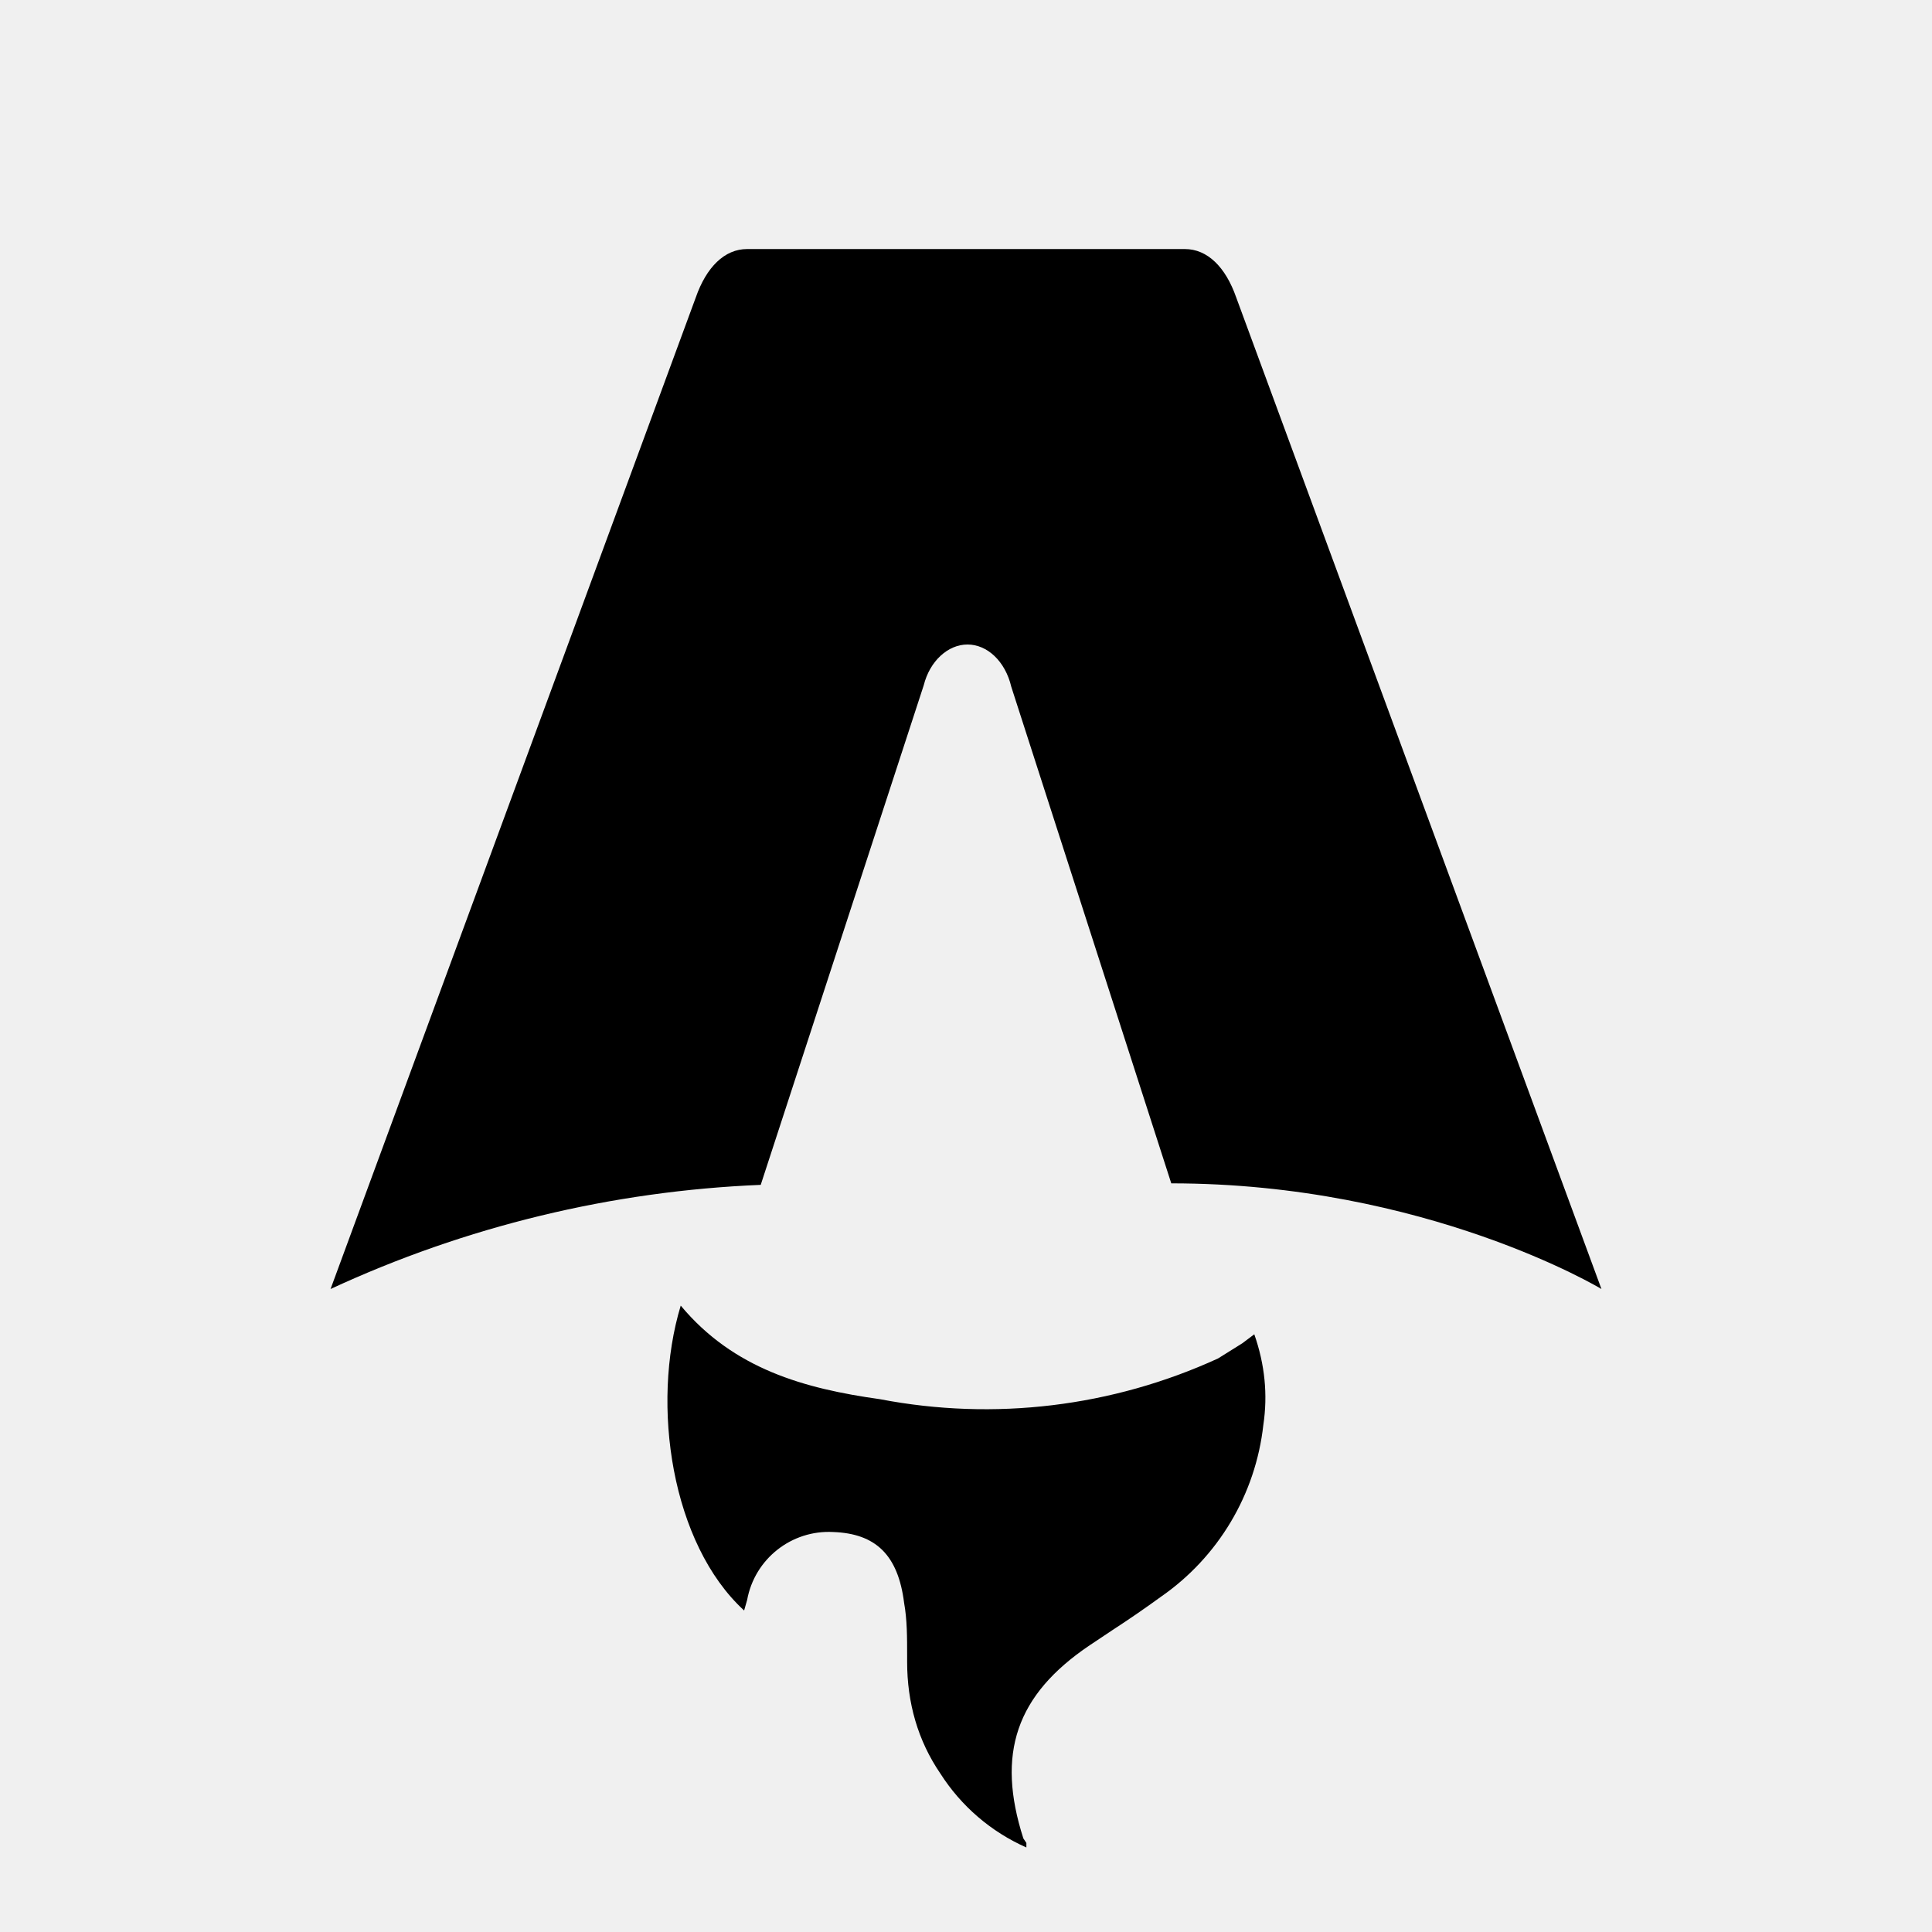
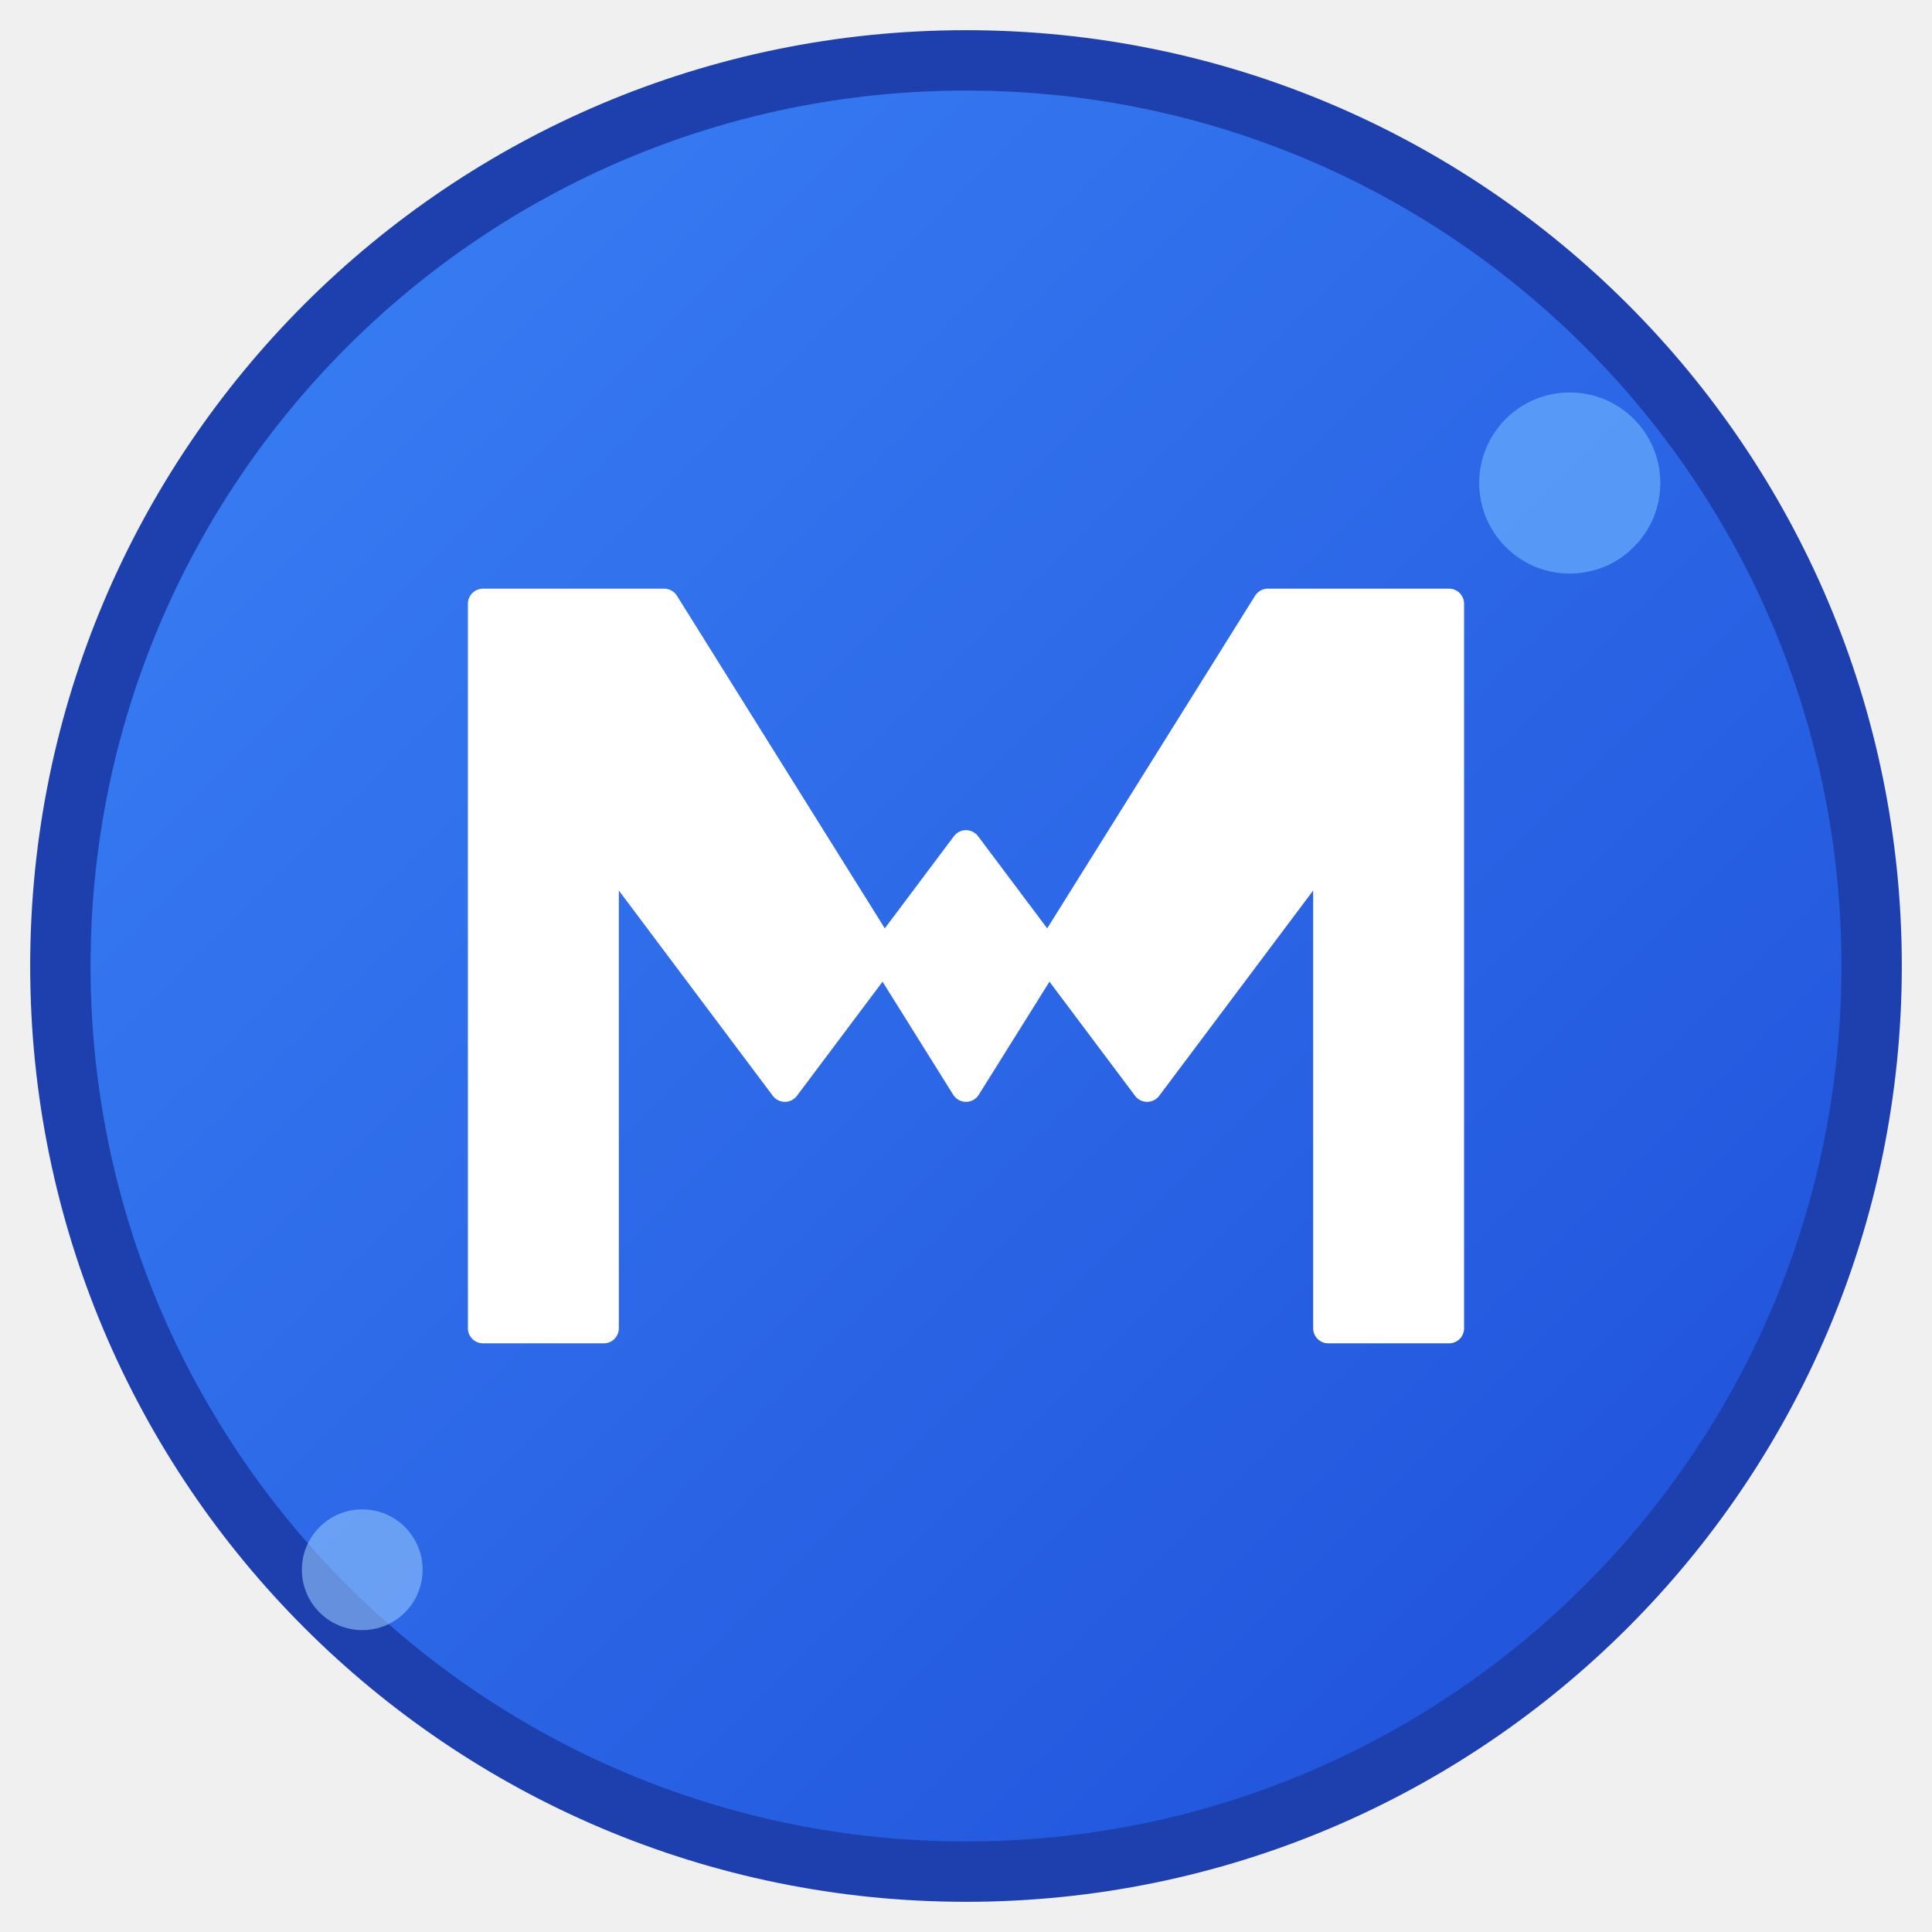
- <svg xmlns="http://www.w3.org/2000/svg" fill="none" viewBox="0 0 128 128">
-   <path d="M50.4 78.5a75.1 75.1 0 0 0-28.5 6.9l24.2-65.7c.7-2 1.9-3.2 3.4-3.2h29c1.5 0 2.7 1.2 3.4 3.2l24.2 65.7s-11.6-7-28.5-7L67 45.5c-.4-1.7-1.6-2.8-2.9-2.8-1.3 0-2.5 1.1-2.9 2.7L50.4 78.5Zm-1.1 28.2Zm-4.2-20.2c-2 6.6-.6 15.8 4.2 20.2a17.5 17.5 0 0 1 .2-.7 5.5 5.5 0 0 1 5.7-4.5c2.8.1 4.3 1.5 4.7 4.7.2 1.1.2 2.3.2 3.5v.4c0 2.7.7 5.2 2.2 7.4a13 13 0 0 0 5.7 4.9v-.3l-.2-.3c-1.8-5.6-.5-9.5 4.4-12.8l1.5-1a73 73 0 0 0 3.2-2.2 16 16 0 0 0 6.8-11.4c.3-2 .1-4-.6-6l-.8.6-1.6 1a37 37 0 0 1-22.4 2.7c-5-.7-9.7-2-13.2-6.2Z" />
-   <style>
-         path { fill: #000; }
-         @media (prefers-color-scheme: dark) {
-             path { fill: #FFF; }
-         }
-     </style>
+ <svg xmlns="http://www.w3.org/2000/svg" viewBox="0 0 32 32">
+   <defs>
+     <linearGradient id="techGradient" x1="0%" y1="0%" x2="100%" y2="100%">
+       <stop offset="0%" style="stop-color:#3b82f6" />
+       <stop offset="100%" style="stop-color:#1d4ed8" />
+     </linearGradient>
+   </defs>
+   <circle cx="16" cy="16" r="15" fill="url(#techGradient)" stroke="#1e40af" stroke-width="1" />
+   <path d="M8 10 L8 22 L10 22 L10 14 L13 18 L16 14 L19 18 L22 14 L22 22 L24 22 L24 10 L21 10 L16 18 L11 10 Z" fill="white" stroke="white" stroke-width="0.5" stroke-linejoin="round" />
+   <circle cx="26" cy="8" r="1.5" fill="#60a5fa" opacity="0.8" />
+   <circle cx="6" cy="26" r="1" fill="#93c5fd" opacity="0.6" />
</svg>
